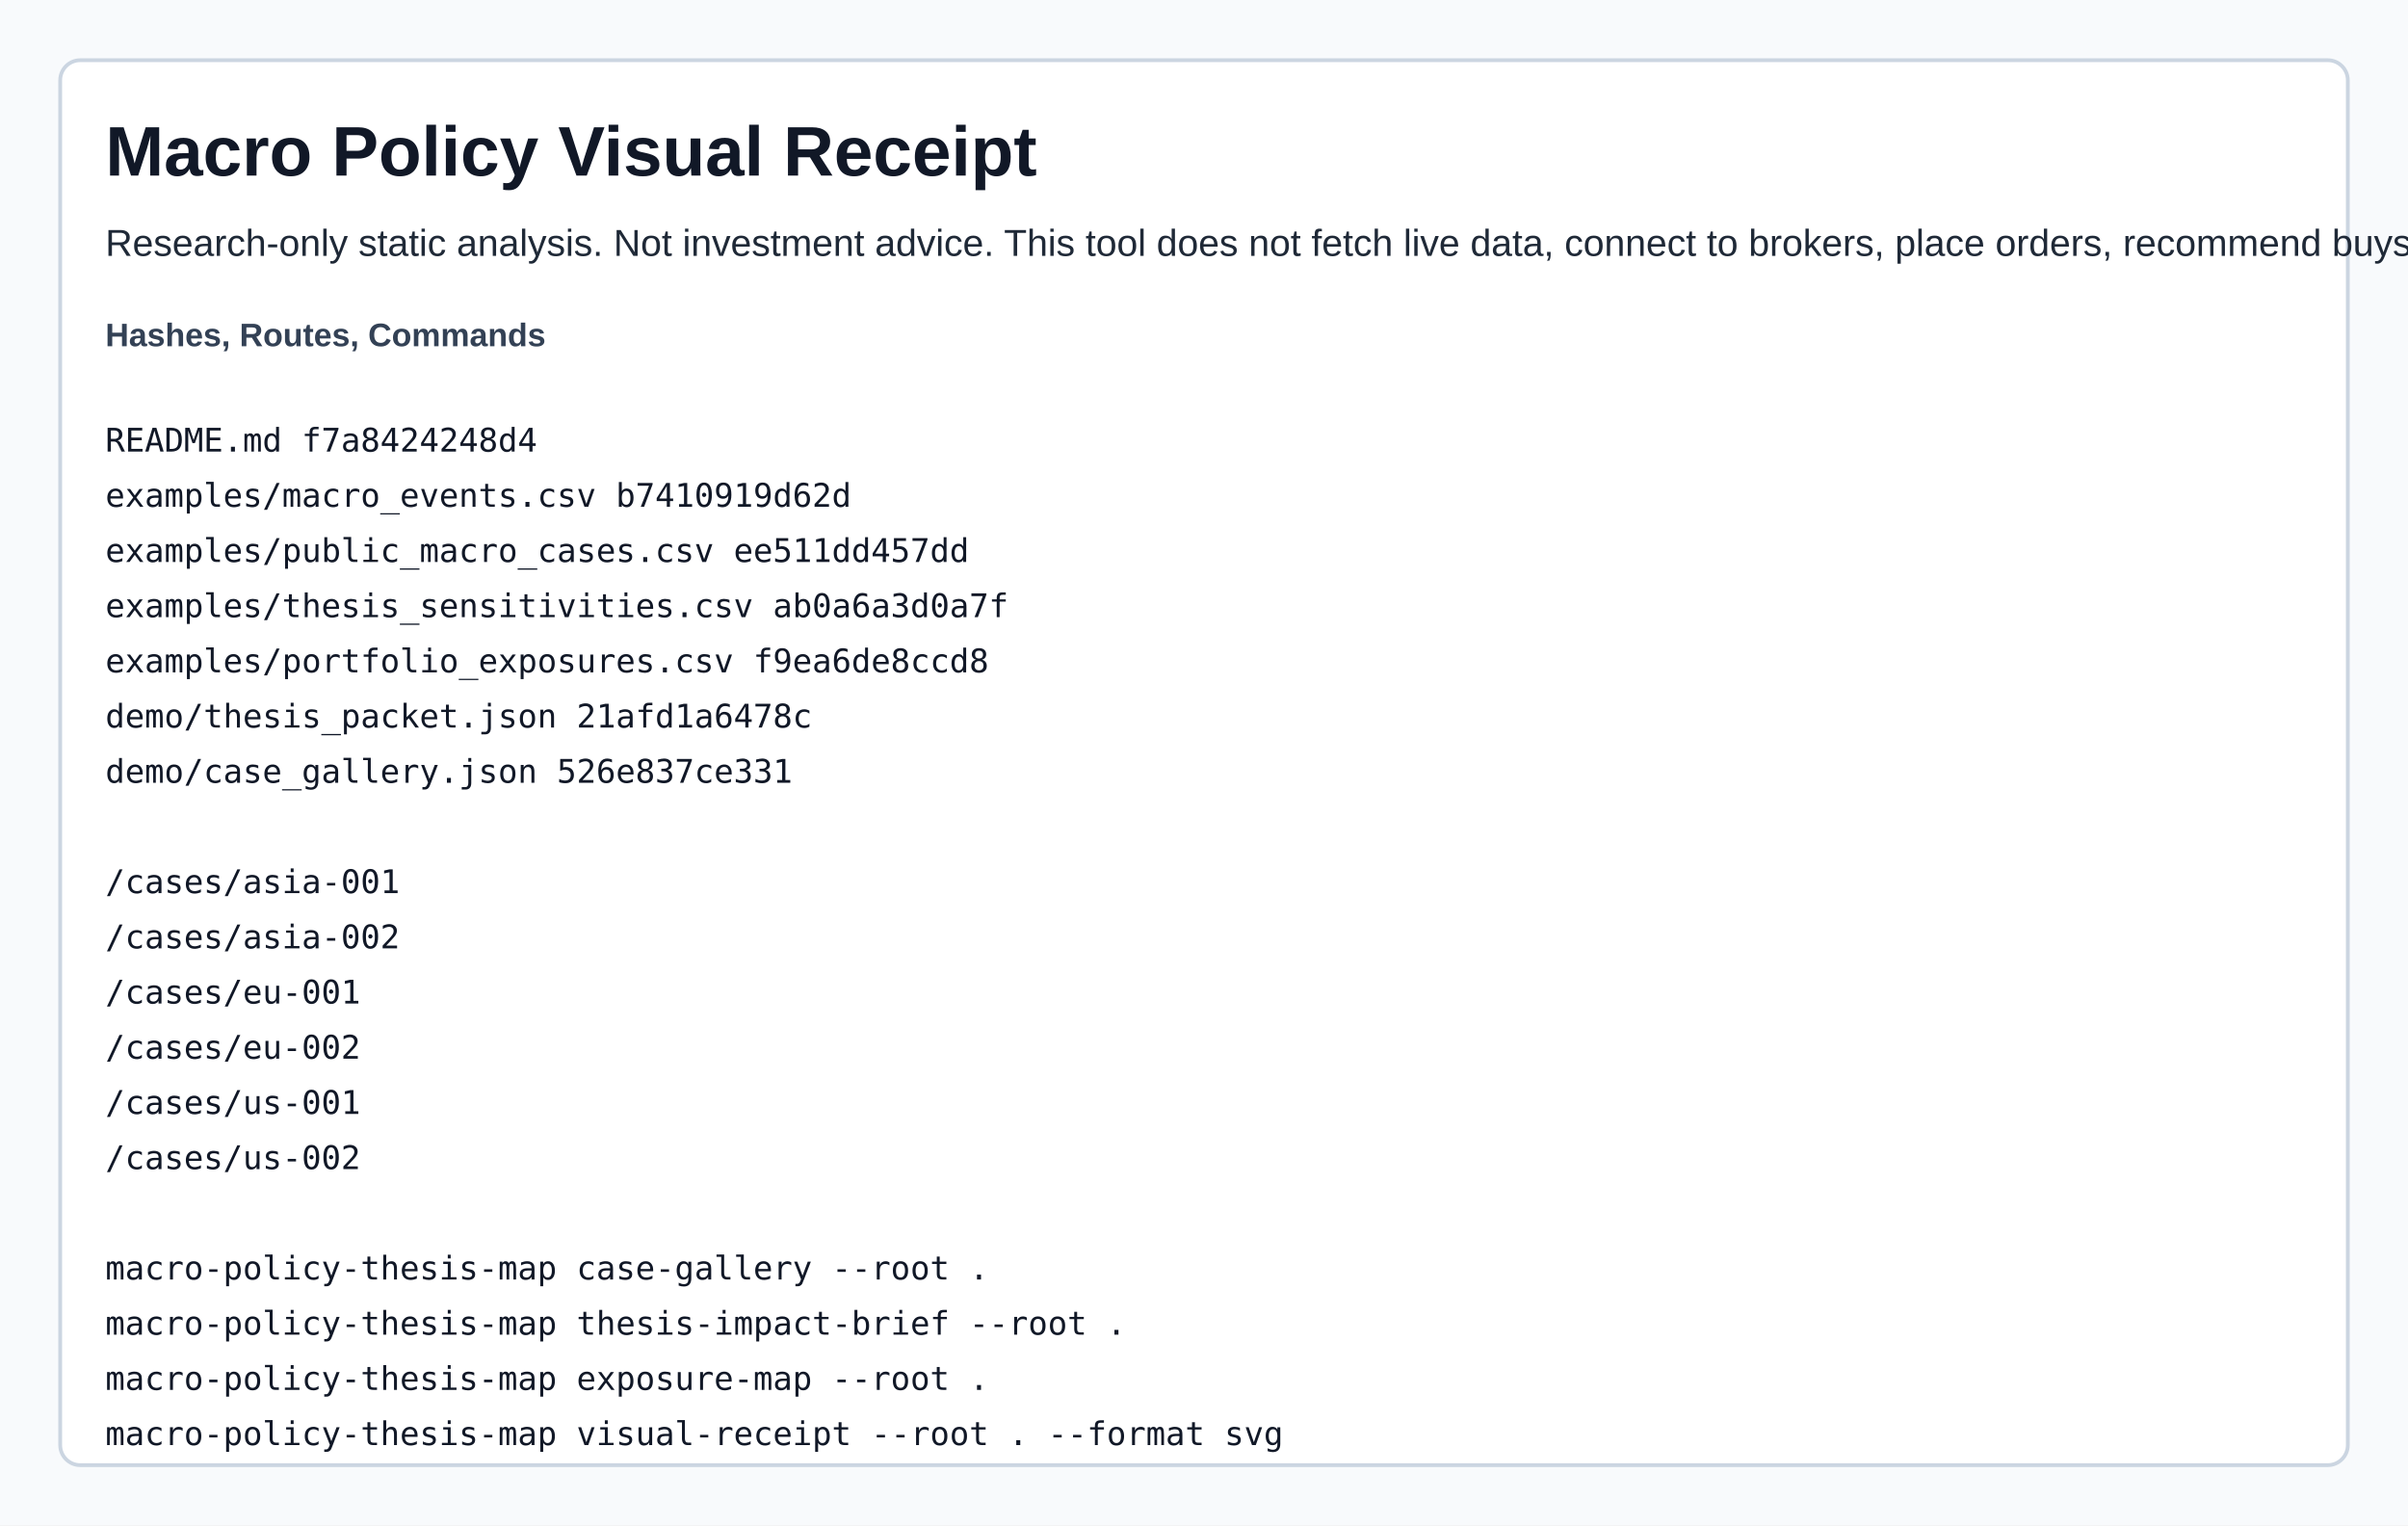
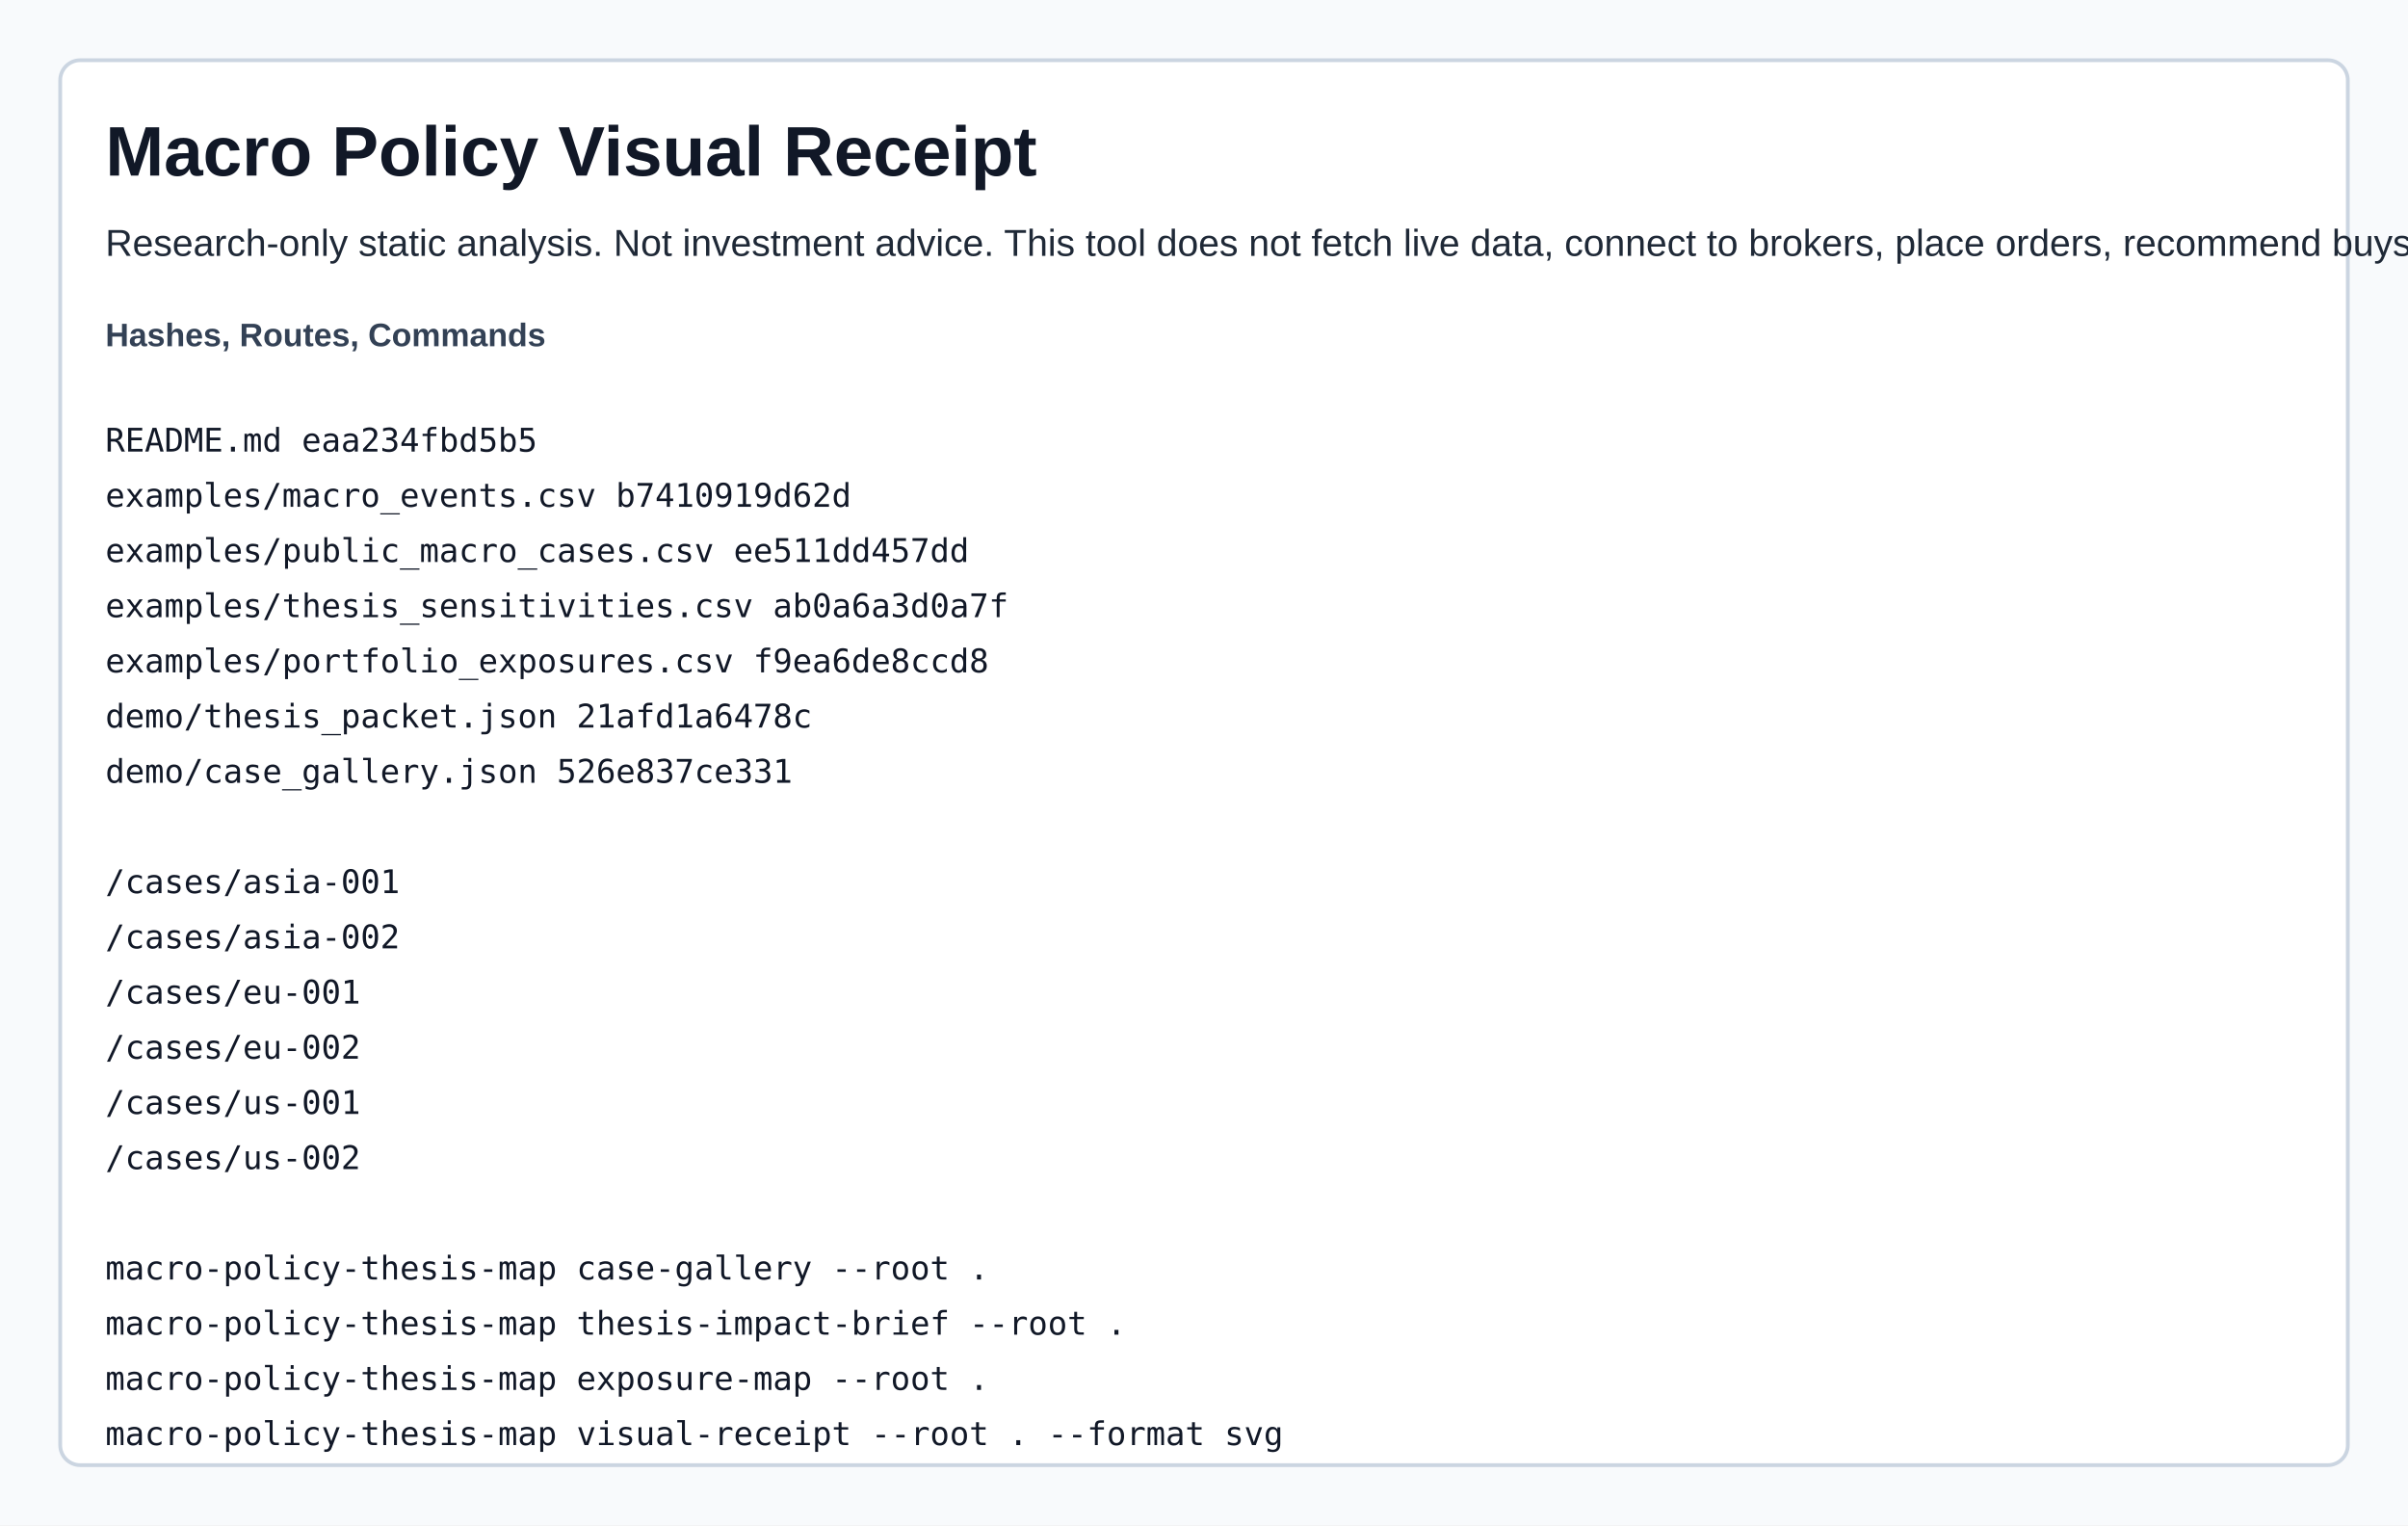
<svg xmlns="http://www.w3.org/2000/svg" width="960" height="608" viewBox="0 0 960 608" role="img" aria-labelledby="title desc">
  <style>
.bg{fill:#f8fafc} .panel{fill:#ffffff;stroke:#cbd5e1;stroke-width:1.5} .title{font:700 28px Arial,sans-serif;fill:#111827} .label{font:700 13px Arial,sans-serif;fill:#334155;text-transform:uppercase} .body{font:15px Arial,sans-serif;fill:#1f2937} .mono{font:13px ui-monospace,SFMono-Regular,Consolas,monospace;fill:#111827}
</style>
  <rect class="bg" width="960" height="608" />
  <rect class="panel" x="24" y="24" width="912" height="560" rx="8" />
  <text id="receipt-title" x="42" y="70" class="title">Macro Policy Visual Receipt</text>
  <text x="42" y="102" class="body">Research-only static analysis. Not investment advice. This tool does not fetch live data, connect to brokers, place orders, recommend buys, sells, holds, target allocations, or trades, predict returns, or produce personalized financial advice.</text>
  <text x="42" y="138" class="label">Hashes, Routes, Commands</text>
-   <text x="42" y="180" class="mono">README.md  f7a8424248d4</text>
+   <text x="42" y="180" class="mono">README.md  eaa234fbd5b5</text>
  <text x="42" y="202" class="mono">examples/macro_events.csv  b7410919d62d</text>
  <text x="42" y="224" class="mono">examples/public_macro_cases.csv  ee511dd457dd</text>
  <text x="42" y="246" class="mono">examples/thesis_sensitivities.csv  ab0a6a3d0a7f</text>
  <text x="42" y="268" class="mono">examples/portfolio_exposures.csv  f9ea6de8ccd8</text>
  <text x="42" y="290" class="mono">demo/thesis_packet.json  21afd1a6478c</text>
  <text x="42" y="312" class="mono">demo/case_gallery.json  526e837ce331</text>
  <text x="42" y="334" class="mono" />
  <text x="42" y="356" class="mono">/cases/asia-001</text>
  <text x="42" y="378" class="mono">/cases/asia-002</text>
  <text x="42" y="400" class="mono">/cases/eu-001</text>
  <text x="42" y="422" class="mono">/cases/eu-002</text>
  <text x="42" y="444" class="mono">/cases/us-001</text>
  <text x="42" y="466" class="mono">/cases/us-002</text>
  <text x="42" y="488" class="mono" />
  <text x="42" y="510" class="mono">macro-policy-thesis-map case-gallery --root .</text>
  <text x="42" y="532" class="mono">macro-policy-thesis-map thesis-impact-brief --root .</text>
  <text x="42" y="554" class="mono">macro-policy-thesis-map exposure-map --root .</text>
  <text x="42" y="576" class="mono">macro-policy-thesis-map visual-receipt --root . --format svg</text>
</svg>
